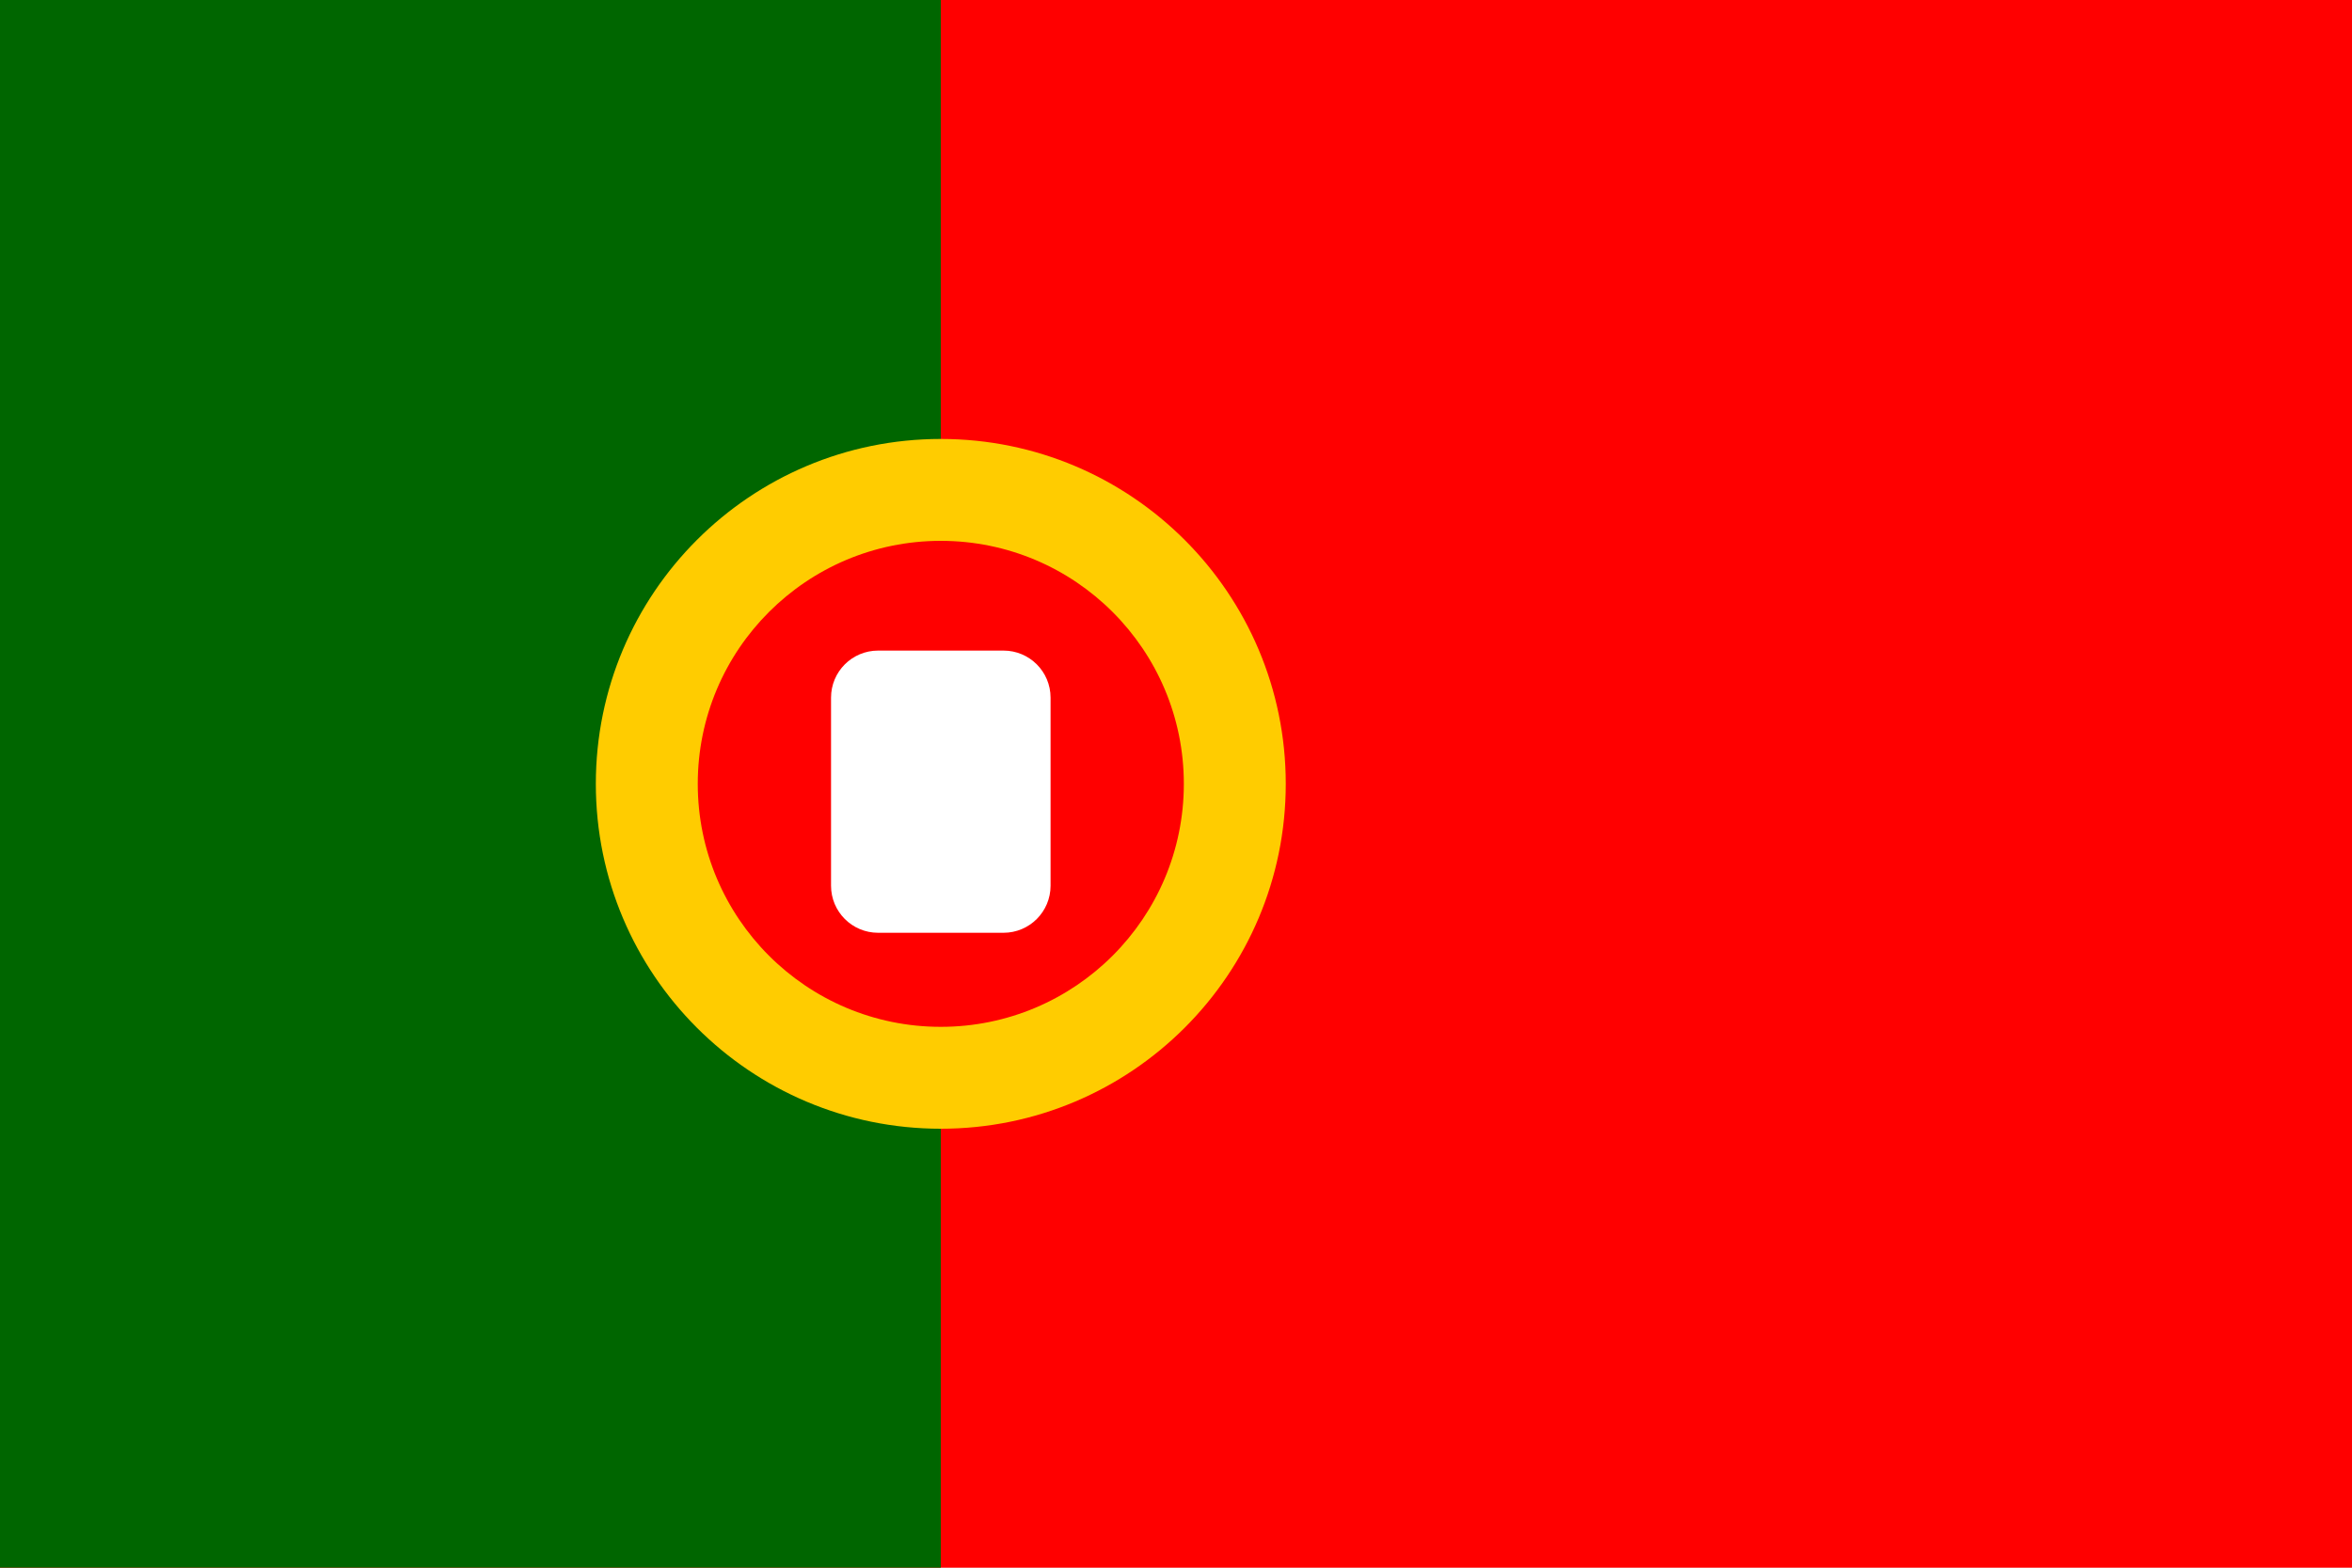
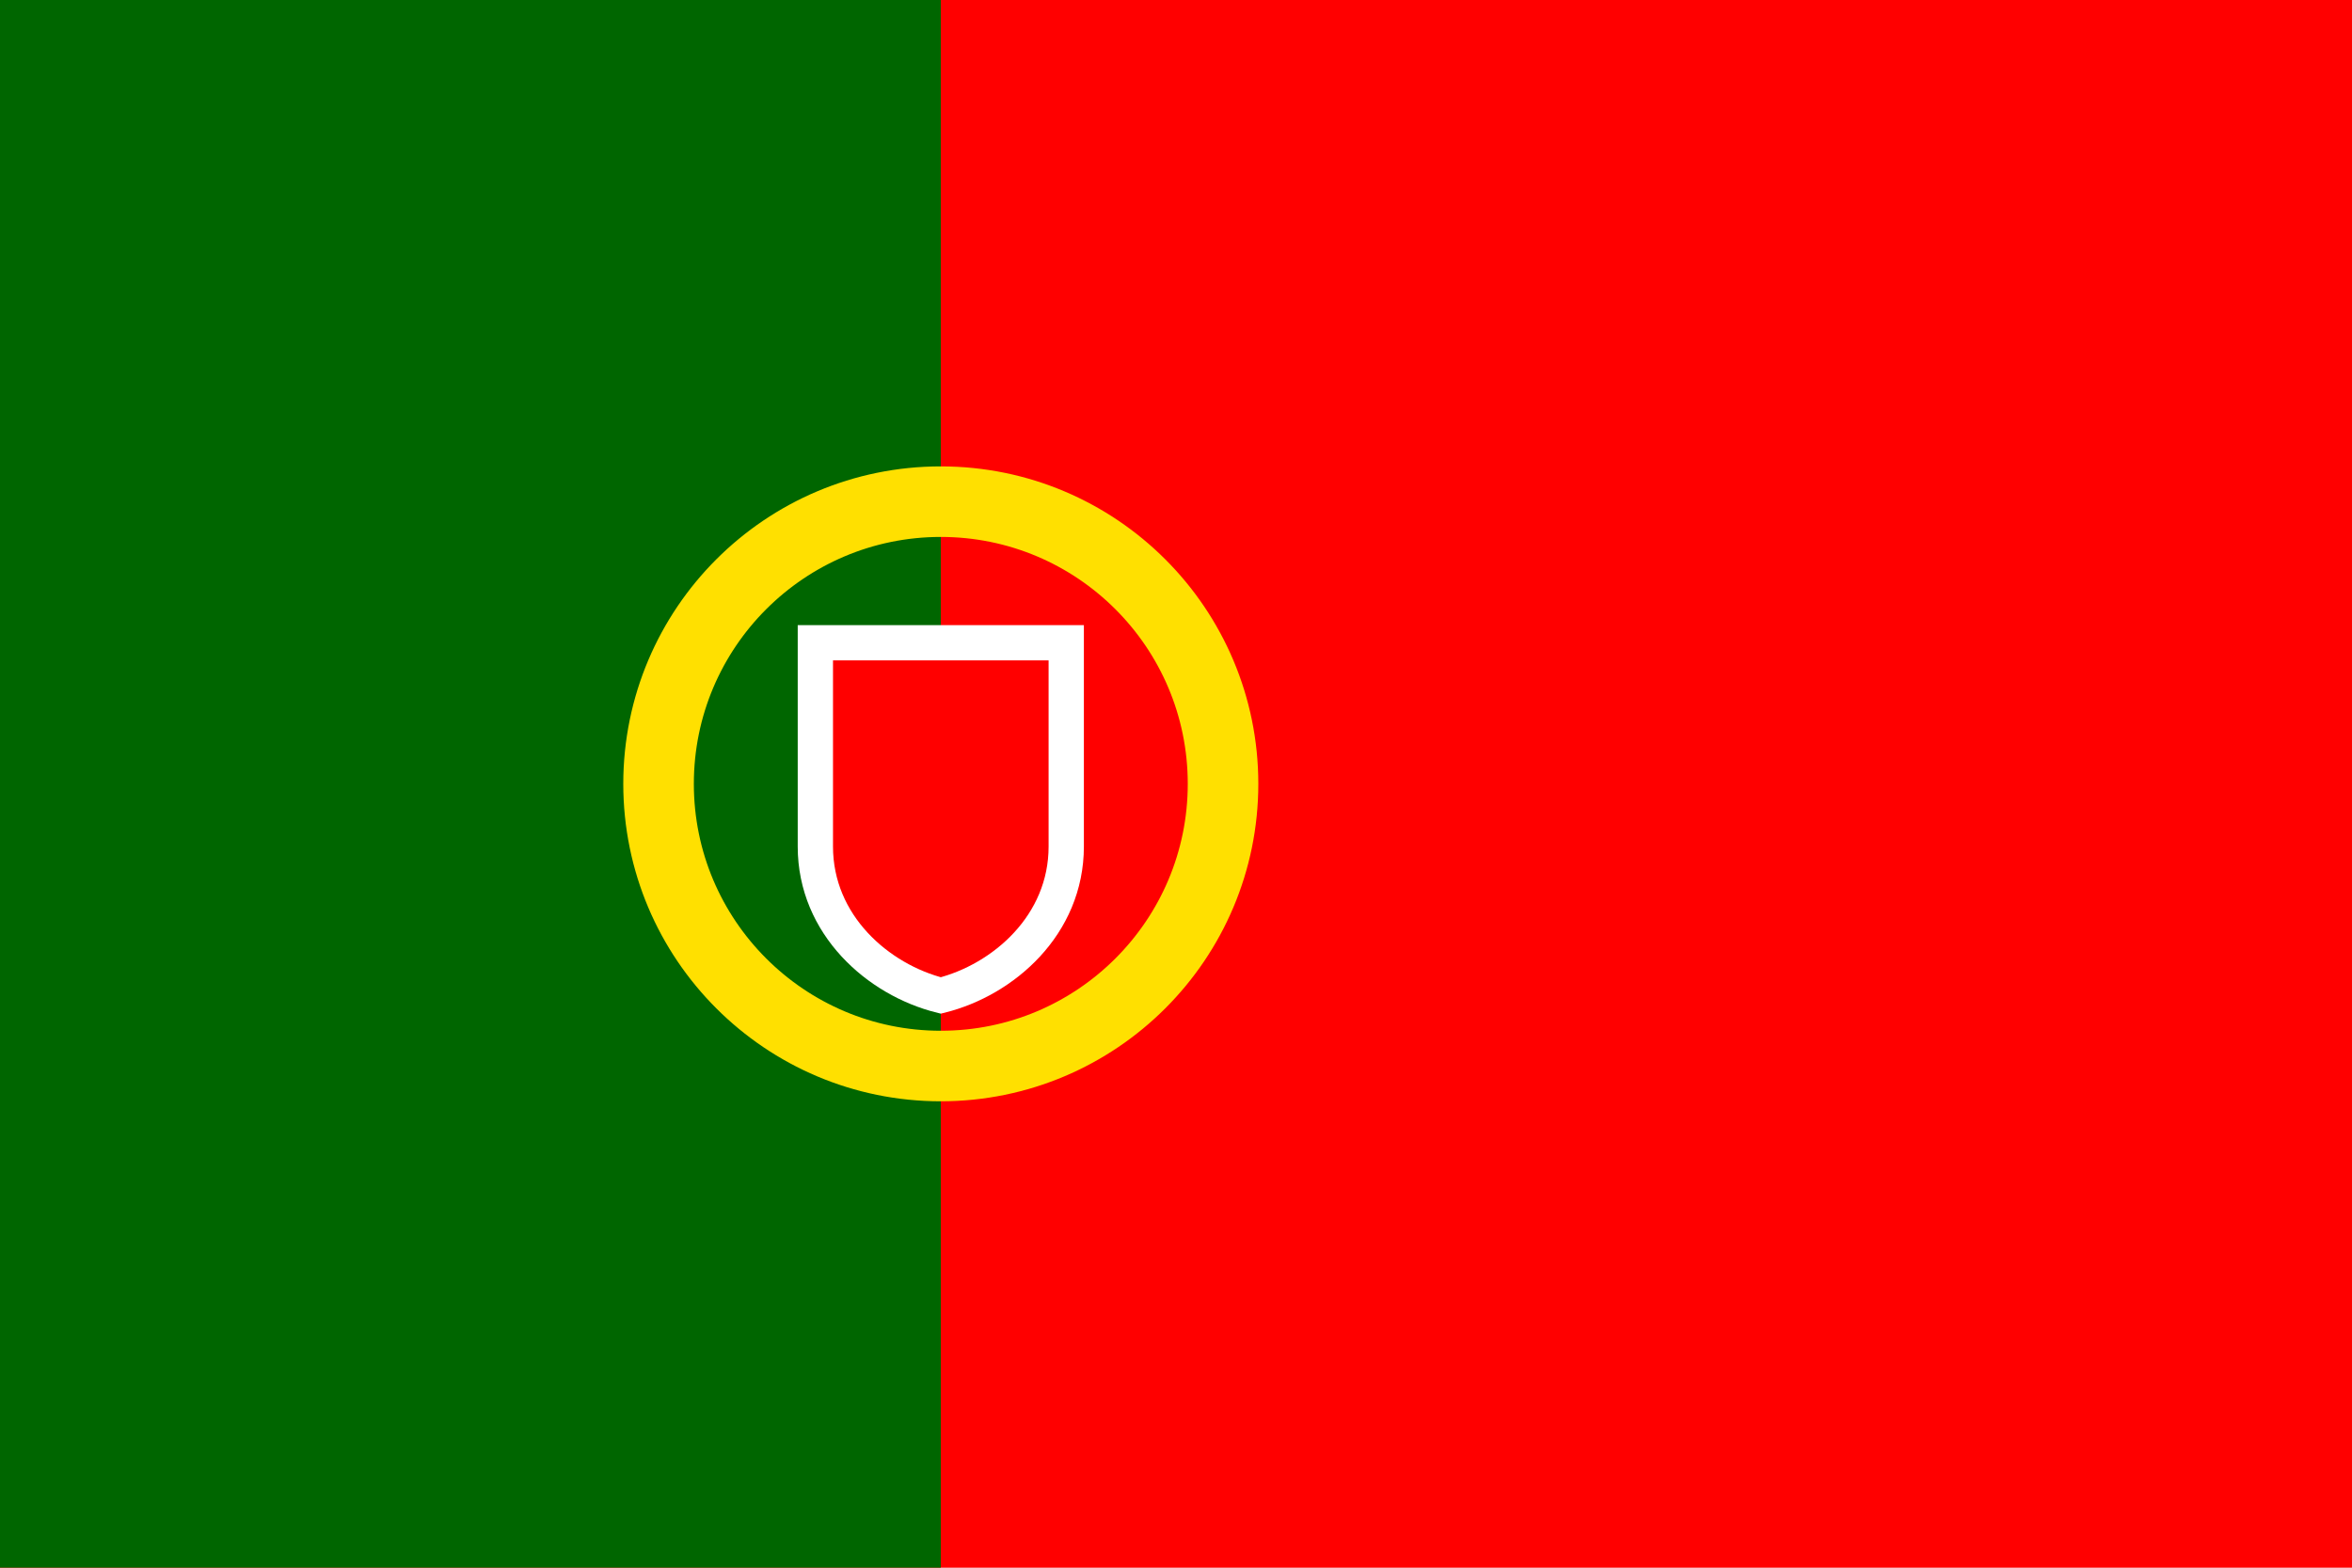
- <svg xmlns="http://www.w3.org/2000/svg" viewBox="0 0 30 20">
+ <svg xmlns="http://www.w3.org/2000/svg" viewBox="0 0 30 20" preserveAspectRatio="xMidYMid slice">
  <rect width="30" height="20" fill="#FF0000" />
  <rect width="12" height="20" fill="#006600" />
-   <circle cx="12" cy="10" r="4.4" fill="#FFCC00" />
-   <circle cx="12" cy="10" r="3.1" fill="#FF0000" />
-   <rect x="10.6" y="8.3" width="2.8" height="3.6" rx="0.6" fill="#fff" />
+   <circle cx="12" cy="10" r="3.6" fill="none" stroke="#FFE000" stroke-width="0.9" />
+   <path d="M10.4 8.2h3.2v2.6c0 1-.8 1.7-1.6 1.9-.8-.2-1.6-.9-1.6-1.9z" fill="#FF0000" stroke="#fff" stroke-width="0.45" />
</svg>
